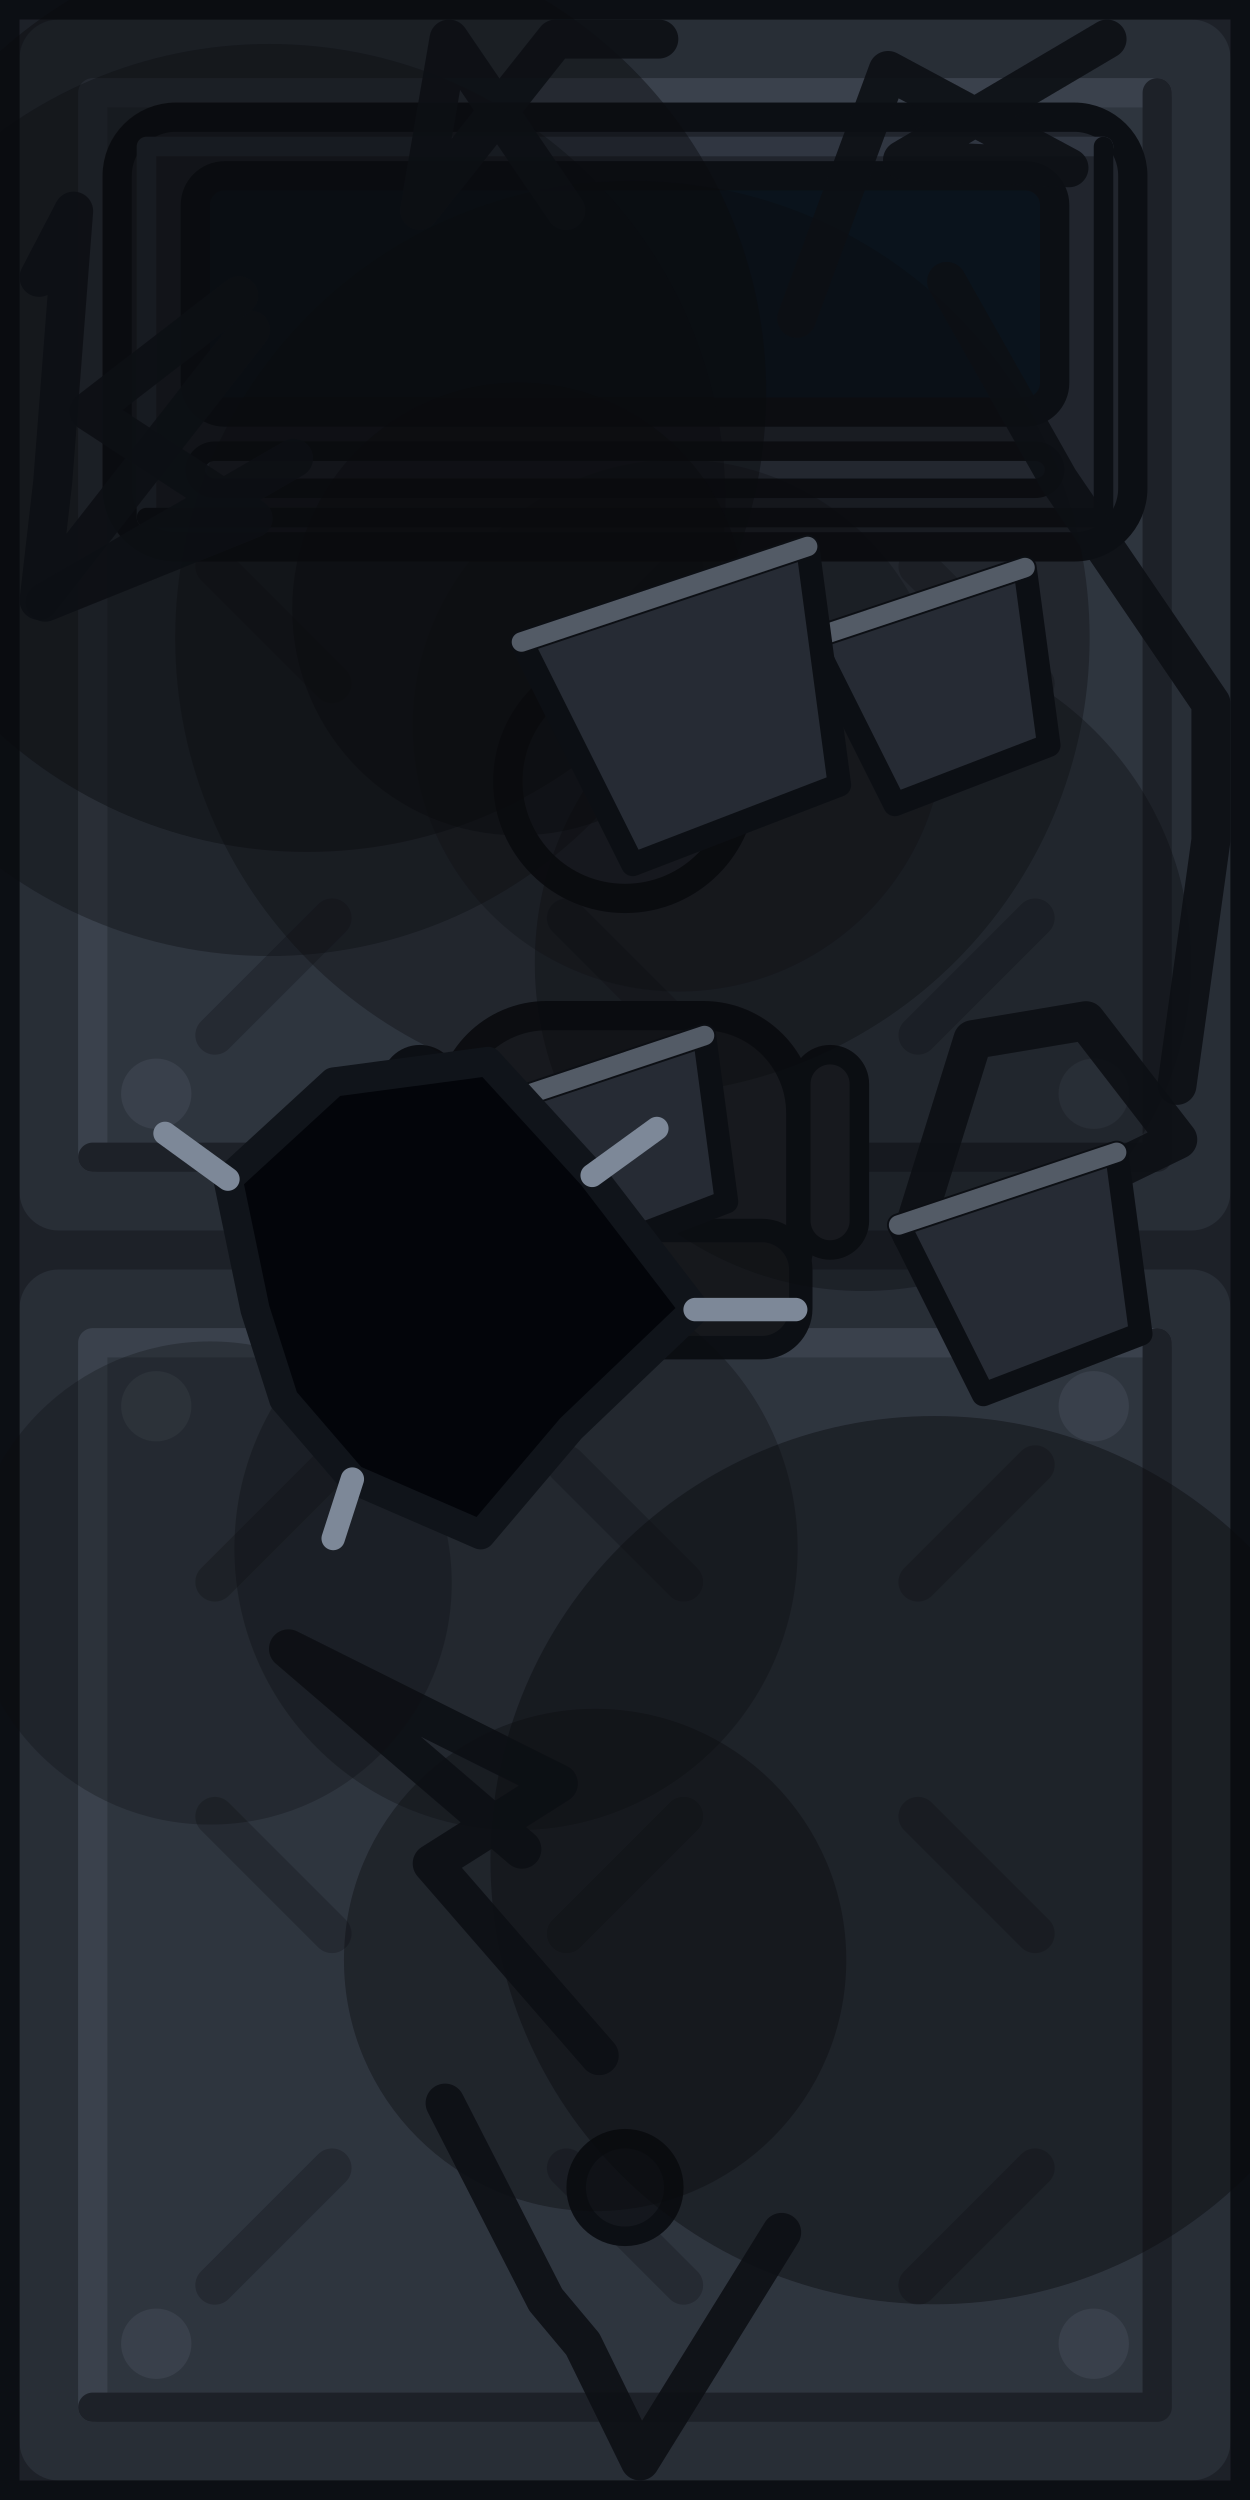
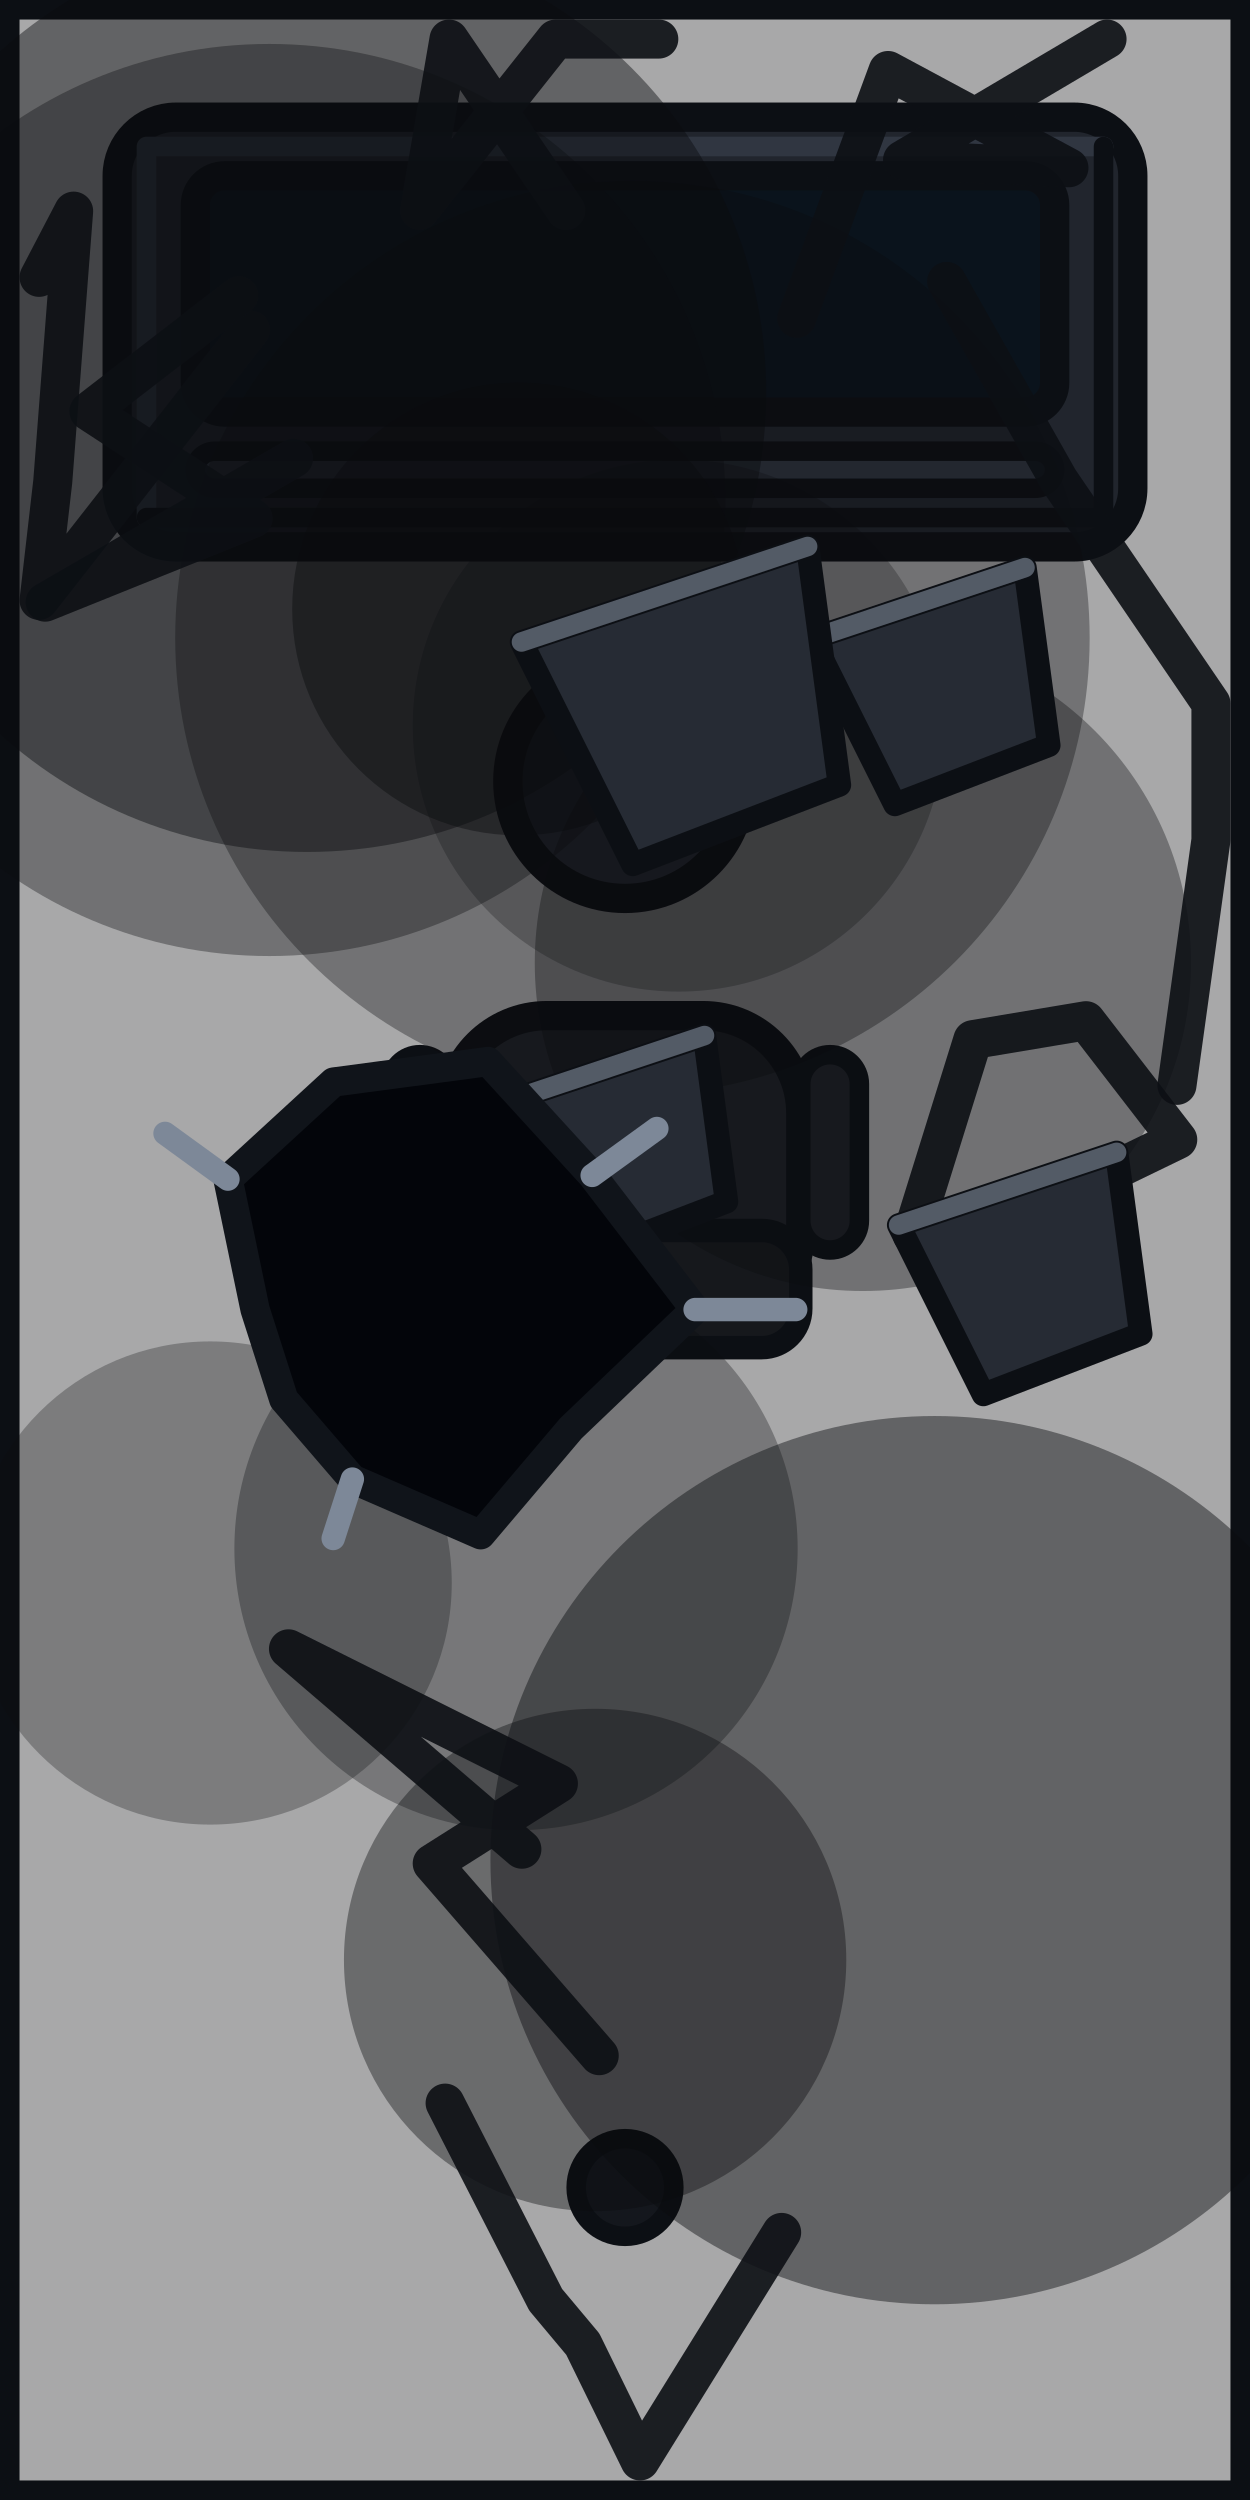
<svg xmlns="http://www.w3.org/2000/svg" width="64" height="128" viewBox="0 0 64 128">
  <g id="base">
-     <rect x="0" y="0" width="64" height="64" fill="#2a3039" />
-     <rect x="1" y="1" width="62" height="62" rx="2" fill="#3a434f" />
-     <rect x="4" y="4" width="56" height="56" rx="2" fill="#444e5b" />
-     <path d="M4.75,59.25 L4.75,4.75 L59.25,4.75" fill="none" stroke="#566170" stroke-width="1.5" stroke-linejoin="round" stroke-linecap="round" />
-     <path d="M59.25,4.75 L59.25,59.25 L4.75,59.25" fill="none" stroke="#2a3039" stroke-width="1.5" stroke-linejoin="round" stroke-linecap="round" />
-     <line x1="11" y1="17" x2="17" y2="11" stroke="#2a3039" stroke-width="2" stroke-linecap="round" opacity="0.55" />
-     <line x1="11" y1="29" x2="17" y2="35" stroke="#2a3039" stroke-width="2" stroke-linecap="round" opacity="0.55" />
-     <line x1="11" y1="53" x2="17" y2="47" stroke="#2a3039" stroke-width="2" stroke-linecap="round" opacity="0.55" />
-     <line x1="29" y1="11" x2="35" y2="17" stroke="#2a3039" stroke-width="2" stroke-linecap="round" opacity="0.55" />
-     <line x1="29" y1="35" x2="35" y2="29" stroke="#2a3039" stroke-width="2" stroke-linecap="round" opacity="0.55" />
-     <line x1="29" y1="47" x2="35" y2="53" stroke="#2a3039" stroke-width="2" stroke-linecap="round" opacity="0.55" />
-     <line x1="47" y1="17" x2="53" y2="11" stroke="#2a3039" stroke-width="2" stroke-linecap="round" opacity="0.55" />
-     <line x1="47" y1="29" x2="53" y2="35" stroke="#2a3039" stroke-width="2" stroke-linecap="round" opacity="0.55" />
-     <line x1="47" y1="53" x2="53" y2="47" stroke="#2a3039" stroke-width="2" stroke-linecap="round" opacity="0.55" />
-     <circle cx="8" cy="8" r="1.8" fill="#566170" opacity="0.9" />
-     <circle cx="56" cy="8" r="1.8" fill="#566170" opacity="0.9" />
-     <circle cx="8" cy="56" r="1.8" fill="#566170" opacity="0.9" />
-     <circle cx="56" cy="56" r="1.8" fill="#566170" opacity="0.9" />
-     <rect x="0" y="64" width="64" height="64" fill="#2a3039" />
-     <rect x="1" y="65" width="62" height="62" rx="2" fill="#3a434f" />
-     <rect x="4" y="68" width="56" height="56" rx="2" fill="#444e5b" />
-     <path d="M4.75,123.25 L4.75,68.75 L59.25,68.75" fill="none" stroke="#566170" stroke-width="1.5" stroke-linejoin="round" stroke-linecap="round" />
-     <path d="M59.25,68.75 L59.25,123.25 L4.75,123.25" fill="none" stroke="#2a3039" stroke-width="1.5" stroke-linejoin="round" stroke-linecap="round" />
-     <line x1="11" y1="81" x2="17" y2="75" stroke="#2a3039" stroke-width="2" stroke-linecap="round" opacity="0.55" />
-     <line x1="11" y1="93" x2="17" y2="99" stroke="#2a3039" stroke-width="2" stroke-linecap="round" opacity="0.55" />
-     <line x1="11" y1="117" x2="17" y2="111" stroke="#2a3039" stroke-width="2" stroke-linecap="round" opacity="0.55" />
-     <line x1="29" y1="75" x2="35" y2="81" stroke="#2a3039" stroke-width="2" stroke-linecap="round" opacity="0.55" />
-     <line x1="29" y1="99" x2="35" y2="93" stroke="#2a3039" stroke-width="2" stroke-linecap="round" opacity="0.55" />
-     <line x1="29" y1="111" x2="35" y2="117" stroke="#2a3039" stroke-width="2" stroke-linecap="round" opacity="0.55" />
-     <line x1="47" y1="81" x2="53" y2="75" stroke="#2a3039" stroke-width="2" stroke-linecap="round" opacity="0.55" />
-     <line x1="47" y1="93" x2="53" y2="99" stroke="#2a3039" stroke-width="2" stroke-linecap="round" opacity="0.55" />
-     <line x1="47" y1="117" x2="53" y2="111" stroke="#2a3039" stroke-width="2" stroke-linecap="round" opacity="0.55" />
-     <circle cx="8" cy="72" r="1.8" fill="#566170" opacity="0.9" />
-     <circle cx="56" cy="72" r="1.8" fill="#566170" opacity="0.9" />
-     <circle cx="8" cy="120" r="1.8" fill="#566170" opacity="0.9" />
-     <circle cx="56" cy="120" r="1.8" fill="#566170" opacity="0.9" />
    <rect x="0" y="0" width="64" height="128" fill="none" stroke="#10141a" stroke-width="2" />
    <rect x="6" y="6" width="52" height="22" rx="3" fill="#2f3641" stroke="#10141a" stroke-width="1.5" />
    <path d="M7.5,26.5 L7.5,7.5 L56.5,7.5" fill="none" stroke="#465060" stroke-width="1" stroke-linejoin="round" stroke-linecap="round" />
    <path d="M56.5,7.5 L56.5,26.5 L7.5,26.5" fill="none" stroke="#10141a" stroke-width="1" stroke-linejoin="round" stroke-linecap="round" />
    <rect x="10" y="9" width="44" height="12.1" rx="1.5" fill="#0c1a26" stroke="#10141a" stroke-width="1.5" />
    <rect x="10" y="23.1" width="44" height="1.9" rx="1" fill="#465060" stroke="#10141a" stroke-width="1" />
    <circle cx="32" cy="40" r="6" fill="#465060" stroke="#10141a" stroke-width="1.5" />
    <rect x="23" y="52" width="18" height="16" rx="5" fill="#2b2f36" stroke="#10141a" stroke-width="1.5" />
    <rect x="23" y="63" width="18" height="6" rx="2" fill="#1e2227" stroke="#10141a" stroke-width="1.2" />
    <rect x="20" y="54" width="3" height="10" rx="1.5" fill="#2b2f36" stroke="#10141a" stroke-width="1" />
    <rect x="41" y="54" width="3" height="10" rx="1.5" fill="#2b2f36" stroke="#10141a" stroke-width="1" />
    <circle cx="32" cy="112" r="2.5" fill="#1b2028" stroke="#10141a" stroke-width="1" />
    <circle cx="15.72" cy="20.11" r="23.51" fill="#0b0d10" opacity="0.44" />
    <circle cx="10.76" cy="81.05" r="12.37" fill="#0b0d10" opacity="0.28" />
    <circle cx="30.47" cy="100.35" r="12.86" fill="#0b0d10" opacity="0.39" />
    <circle cx="44.18" cy="49.3" r="16.8" fill="#0b0d10" opacity="0.35" />
    <circle cx="34.75" cy="37.15" r="13.62" fill="#0b0d10" opacity="0.26" />
    <circle cx="26.42" cy="79.29" r="14.42" fill="#0b0d10" opacity="0.31" />
    <circle cx="47.85" cy="95.24" r="22.74" fill="#0b0d10" opacity="0.44" />
    <circle cx="13.79" cy="25.6" r="23.35" fill="#0b0d10" opacity="0.35" />
    <circle cx="26.55" cy="31.18" r="11.59" fill="#0b0d10" opacity="0.43" />
    <circle cx="32.38" cy="32.66" r="23.41" fill="#0b0d10" opacity="0.34" />
    <path d="M22.79,107.68 L27.94,117.75 L29.84,120.02 L32.77,126 L40.02,114.3" fill="none" stroke="#10141a" stroke-width="2" stroke-linejoin="round" stroke-linecap="round" opacity="0.9" />
    <path d="M40.79,16.3 L45.47,3.61 L54.73,8.59 L46.21,8.19 L56.68,2" fill="none" stroke="#10141a" stroke-width="2" stroke-linejoin="round" stroke-linecap="round" opacity="0.9" />
    <path d="M12.83,16.89 L2,30.74 L2.7,24.67 L3.77,10.81 L2,14.2" fill="none" stroke="#10141a" stroke-width="2" stroke-linejoin="round" stroke-linecap="round" opacity="0.9" />
    <path d="M28.97,10.78 L22.99,2 L21.48,10.78 L28.45,2 L33.73,2" fill="none" stroke="#10141a" stroke-width="2" stroke-linejoin="round" stroke-linecap="round" opacity="0.9" />
    <path d="M46.7,63.21 L49.81,53.23 L55.6,52.26 L60.3,58.35 L50.69,63.01" fill="none" stroke="#10141a" stroke-width="2" stroke-linejoin="round" stroke-linecap="round" opacity="0.9" />
    <path d="M26.72,94.68 L14.77,84.42 L28.59,91.32 L22.13,95.41 L30.68,105.25" fill="none" stroke="#10141a" stroke-width="2" stroke-linejoin="round" stroke-linecap="round" opacity="0.9" />
    <path d="M48.47,14.41 L54.21,24.57 L62,36.01 L62,43.01 L60.26,55.57" fill="none" stroke="#10141a" stroke-width="2" stroke-linejoin="round" stroke-linecap="round" opacity="0.9" />
    <path d="M12.23,15.13 L4.55,21.06 L12.96,26.54 L2.31,30.83 L15.03,23.46" fill="none" stroke="#10141a" stroke-width="2" stroke-linejoin="round" stroke-linecap="round" opacity="0.9" />
    <polygon points="46.01,62.72 57.17,59 58.41,68.3 50.35,71.4" fill="#373f4b" stroke="#10141a" stroke-width="1.2" stroke-linejoin="round" />
    <line x1="46.01" y1="62.72" x2="57.17" y2="59" stroke="#7d8898" stroke-width="1" stroke-linecap="round" />
    <polygon points="25.86,56.43 36.07,53.02 37.2,61.53 29.83,64.36" fill="#373f4b" stroke="#10141a" stroke-width="1.2" stroke-linejoin="round" />
    <line x1="25.86" y1="56.43" x2="36.07" y2="53.02" stroke="#7d8898" stroke-width="1" stroke-linecap="round" />
    <polygon points="41.57,32.7 52.48,29.06 53.7,38.16 45.82,41.19" fill="#373f4b" stroke="#10141a" stroke-width="1.2" stroke-linejoin="round" />
    <line x1="41.57" y1="32.7" x2="52.48" y2="29.06" stroke="#7d8898" stroke-width="1" stroke-linecap="round" />
    <polygon points="26.7,32.87 41.35,27.98 42.98,40.19 32.4,44.26" fill="#373f4b" stroke="#10141a" stroke-width="1.2" stroke-linejoin="round" />
    <line x1="26.7" y1="32.87" x2="41.35" y2="27.98" stroke="#7d8898" stroke-width="1" stroke-linecap="round" />
    <rect x="0" y="0" width="64" height="128" fill="#05070a" opacity="0.35" />
    <polygon points="35.59,67.05 29.23,73.13 24.61,78.58 18.04,75.73 14.53,71.65 13.06,67.05 11.67,60.37 17.08,55.4 24.99,54.35 30.32,60.18" fill="#03050a" stroke="#10141a" stroke-width="1.5" stroke-linejoin="round" />
    <line x1="35.59" y1="67.05" x2="40.74" y2="67.05" stroke="#7d8898" stroke-width="1.2" stroke-linecap="round" />
    <line x1="18.04" y1="75.73" x2="17.06" y2="78.77" stroke="#7d8898" stroke-width="1.2" stroke-linecap="round" />
    <line x1="11.67" y1="60.37" x2="8.45" y2="58.03" stroke="#7d8898" stroke-width="1.2" stroke-linecap="round" />
    <line x1="30.32" y1="60.18" x2="33.63" y2="57.78" stroke="#7d8898" stroke-width="1.2" stroke-linecap="round" />
  </g>
</svg>
